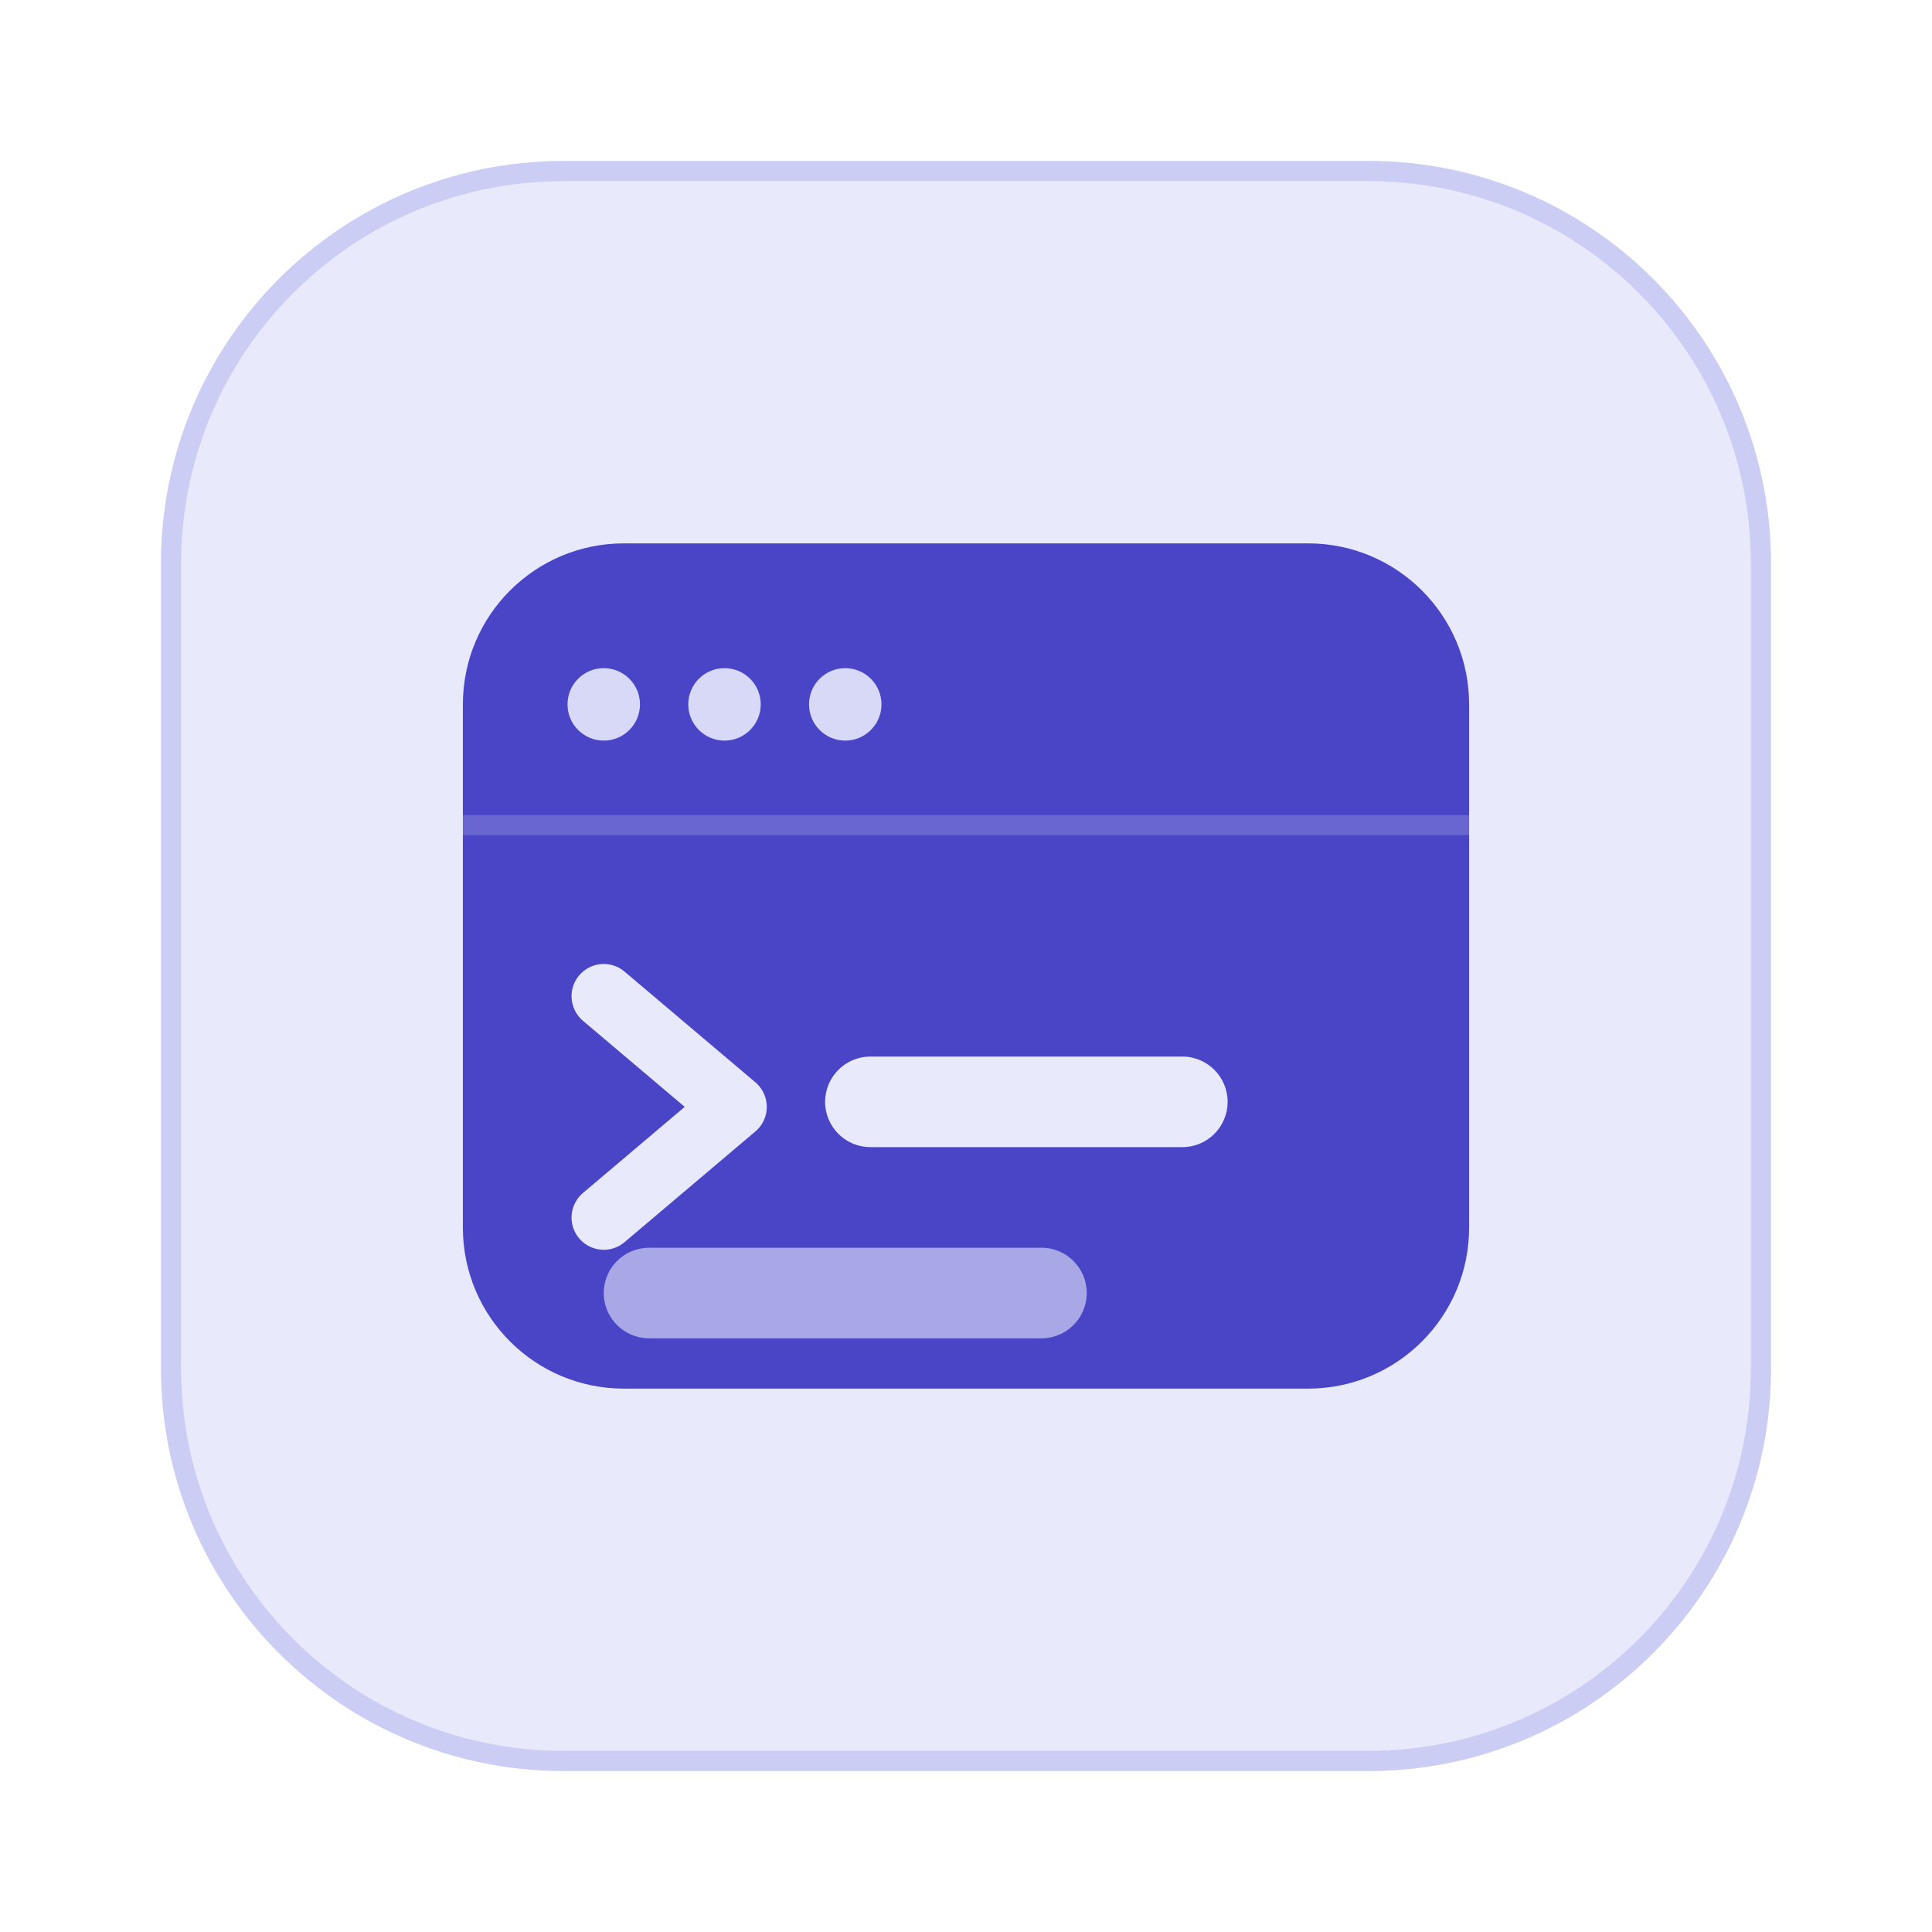
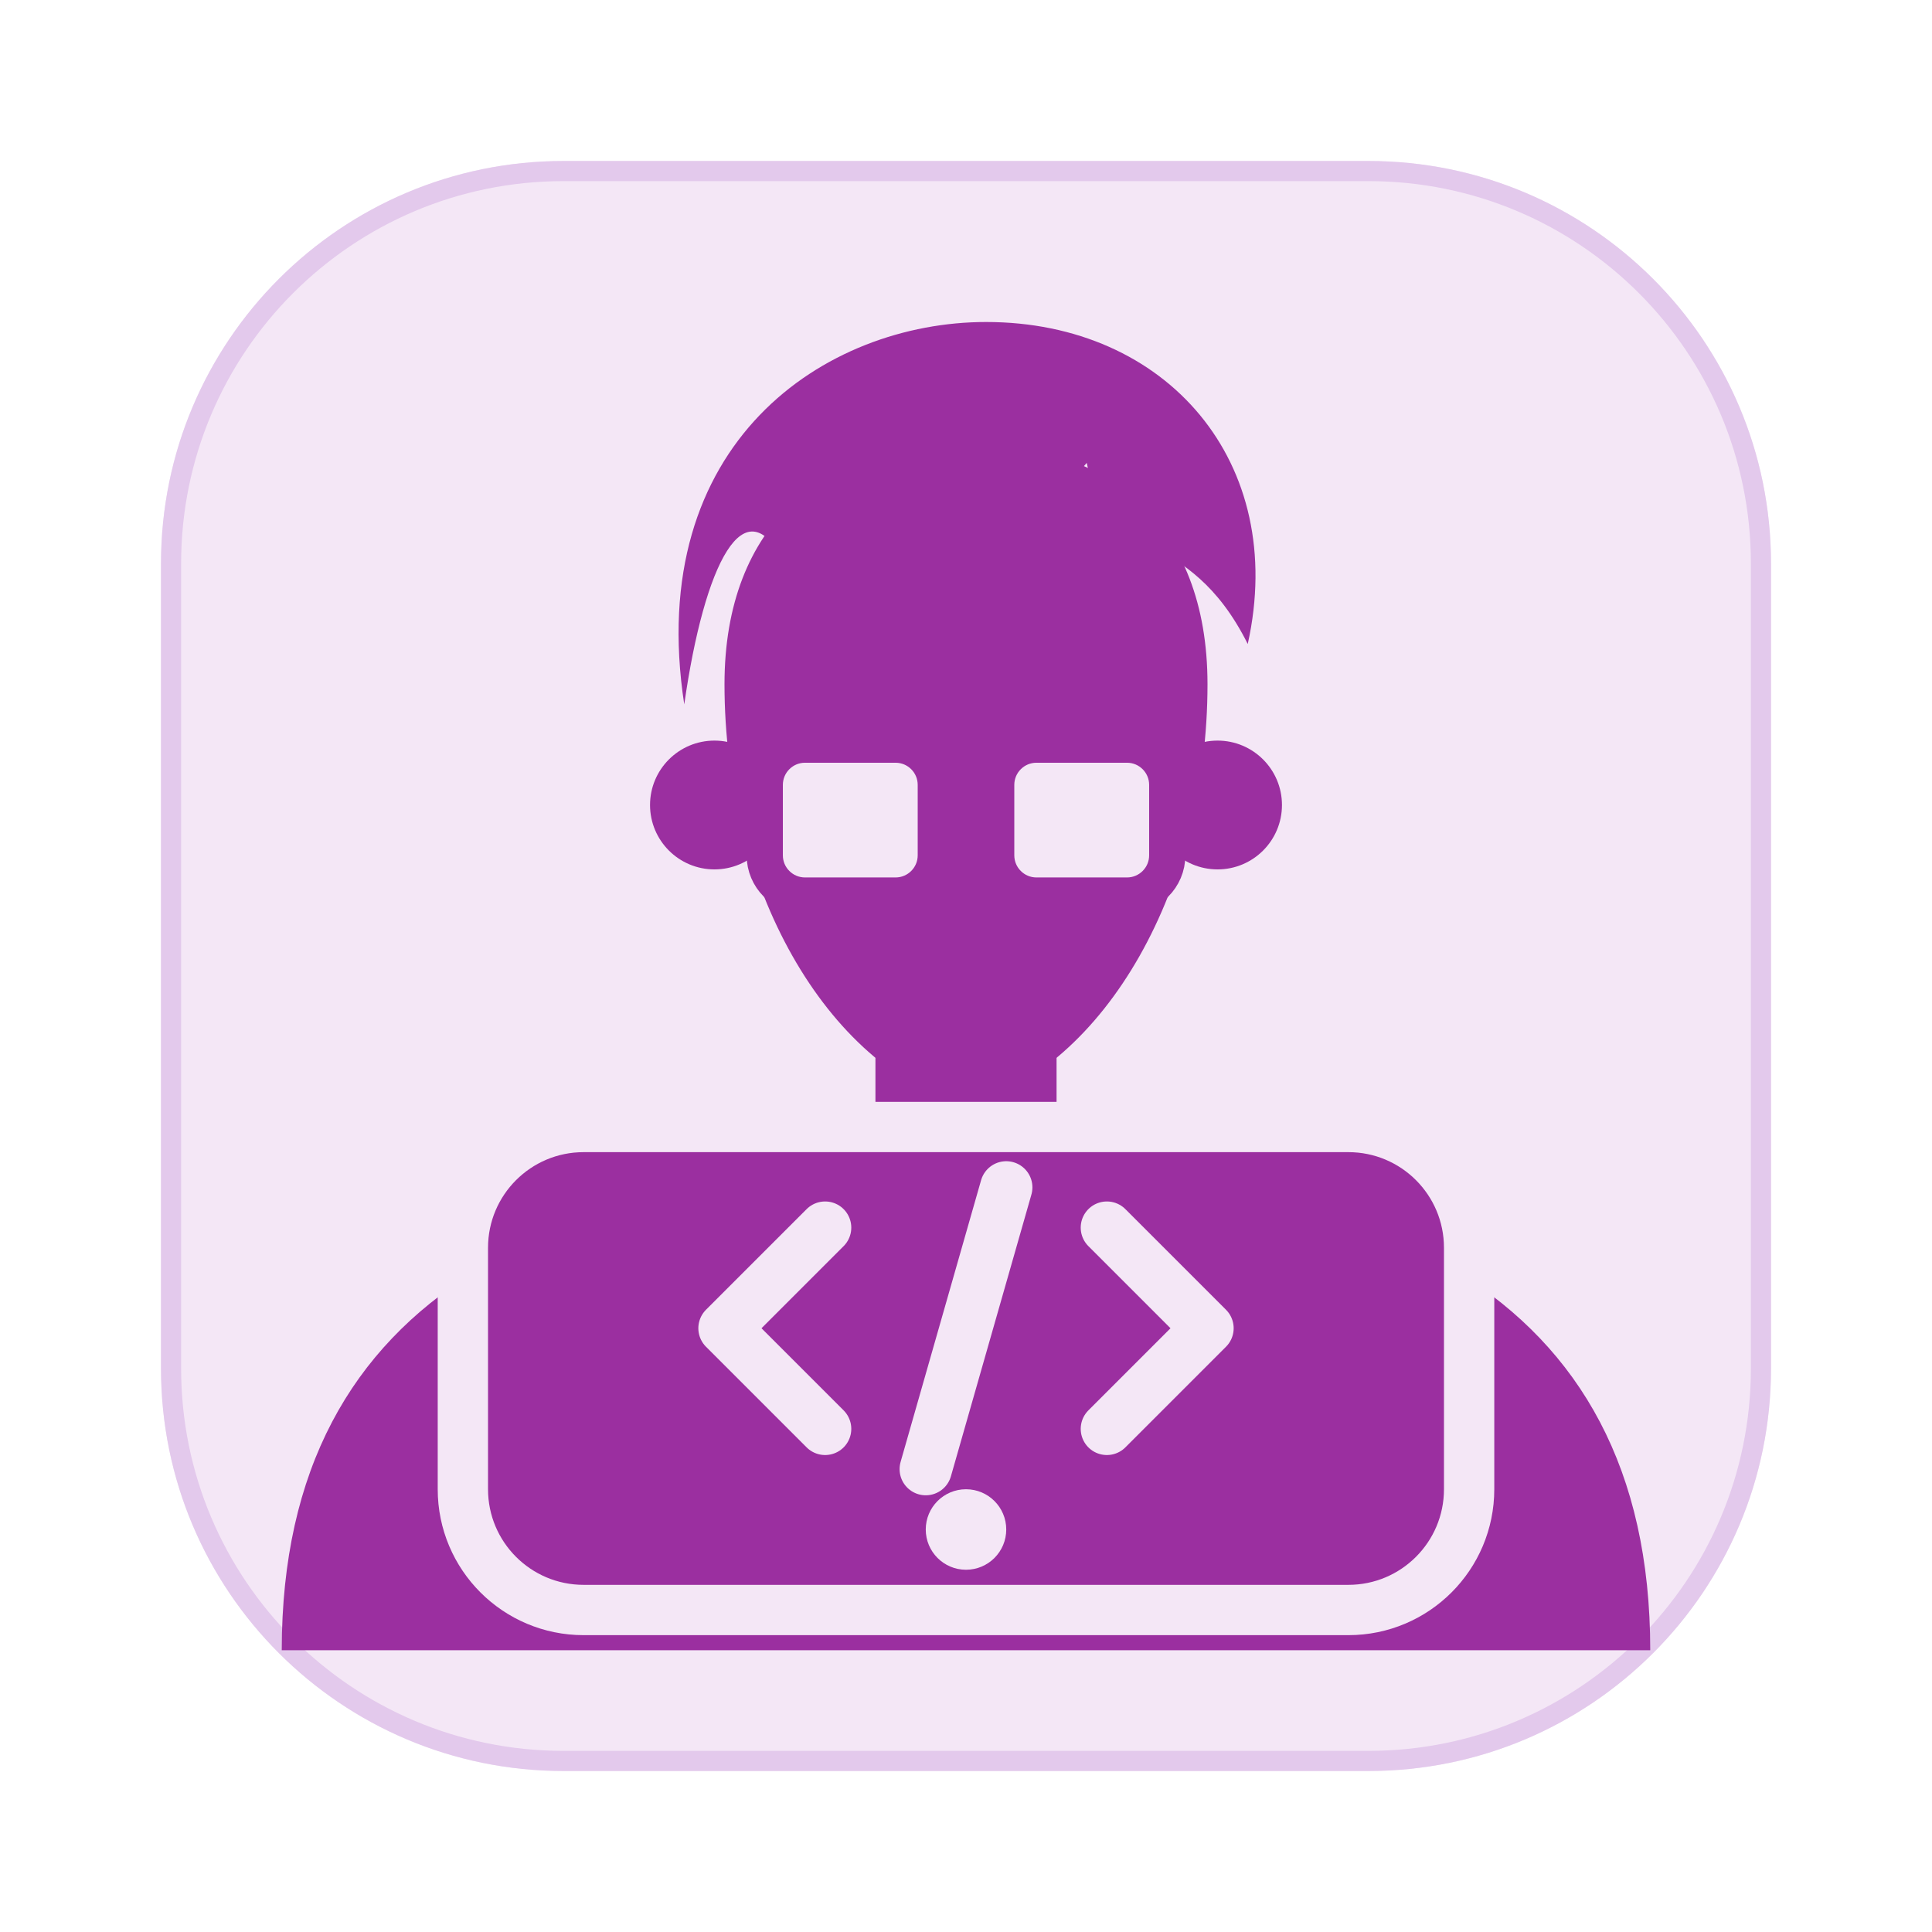
<svg xmlns="http://www.w3.org/2000/svg" width="96" height="96" viewBox="0 0 96 96" role="img" aria-labelledby="tu-title">
-   <rect x="8" y="8" width="80" height="80" rx="20" fill="#E8E9FB" />
-   <rect x="8.5" y="8.5" width="79" height="79" rx="19.5" fill="none" stroke="#CBCDF4" stroke-width="1" />
-   <rect x="23" y="27" width="50" height="42" rx="8" fill="#4A45C7" />
-   <g fill="#E8E9FB" fill-opacity="0.9">
-     <circle cx="30" cy="35" r="1.8" />
-     <circle cx="36" cy="35" r="1.8" />
-     <circle cx="42" cy="35" r="1.8" />
+   <rect x="8" y="8" width="80" height="80" rx="20" fill="#F4E7F6" />
+   <rect x="8.5" y="8.5" width="79" height="79" rx="19.5" fill="none" stroke="#E3C9EC" stroke-width="1" />
+   <g fill="#9B2FA0">
+     <path d="M14 82 C14 64 28 58 48 58 C68 58 82 64 82 82 Z" />
+     <rect x="43.5" y="50" width="9" height="10" />
+     <path d="M34 35 C32 22 41 16 49 16 C58 16 64 23 62 32 C59 26 55 28 54 23 C49 29 42 23 39 28 C37 24 35 28 34 35 Z" />
+     <circle cx="35.5" cy="40" r="3.2" />
+     <circle cx="60.5" cy="40" r="3.2" />
+     <path d="M36 34 C36 26 41 22 48 22 C55 22 60 26 60 34 C60 44 55 53 48 55 C41 53 36 44 36 34 Z" />
  </g>
-   <line x1="23" y1="41" x2="73" y2="41" stroke="#E8E9FB" stroke-opacity="0.2" stroke-width="1" />
-   <path d="M30 49.5 l6.5 5.5 l-6.5 5.5" fill="none" stroke="#E8E9FB" stroke-width="3.2" stroke-linecap="round" stroke-linejoin="round" />
-   <rect x="41" y="52.5" width="20" height="4.5" rx="2.25" fill="#E8E9FB" />
-   <rect x="30" y="62" width="24" height="4.5" rx="2.25" fill="#E8E9FB" fill-opacity="0.6" />
+   <g fill="#F4E7F6" stroke="#9B2FA0" stroke-width="1.8">
+     <rect x="38" y="37" width="8.5" height="7.5" rx="2" />
+     <rect x="49.5" y="37" width="8.5" height="7.5" rx="2" />
+   </g>
+   <line x1="46.5" y1="40.5" x2="49.5" y2="40.5" stroke="#9B2FA0" stroke-width="1.8" />
+   <rect x="23" y="56" width="50" height="24" rx="6" fill="#9B2FA0" stroke="#F4E7F6" stroke-width="2.5" />
+   <g fill="none" stroke="#F4E7F6" stroke-width="2.6" stroke-linecap="round" stroke-linejoin="round">
+     <path d="M41 61 l-5 5 l5 5" />
+     <path d="M55 61 l5 5 l-5 5" />
+     <path d="M50 59 l-4 14" />
+   </g>
+   <circle cx="48" cy="76" r="2" fill="#F4E7F6" />
</svg>
